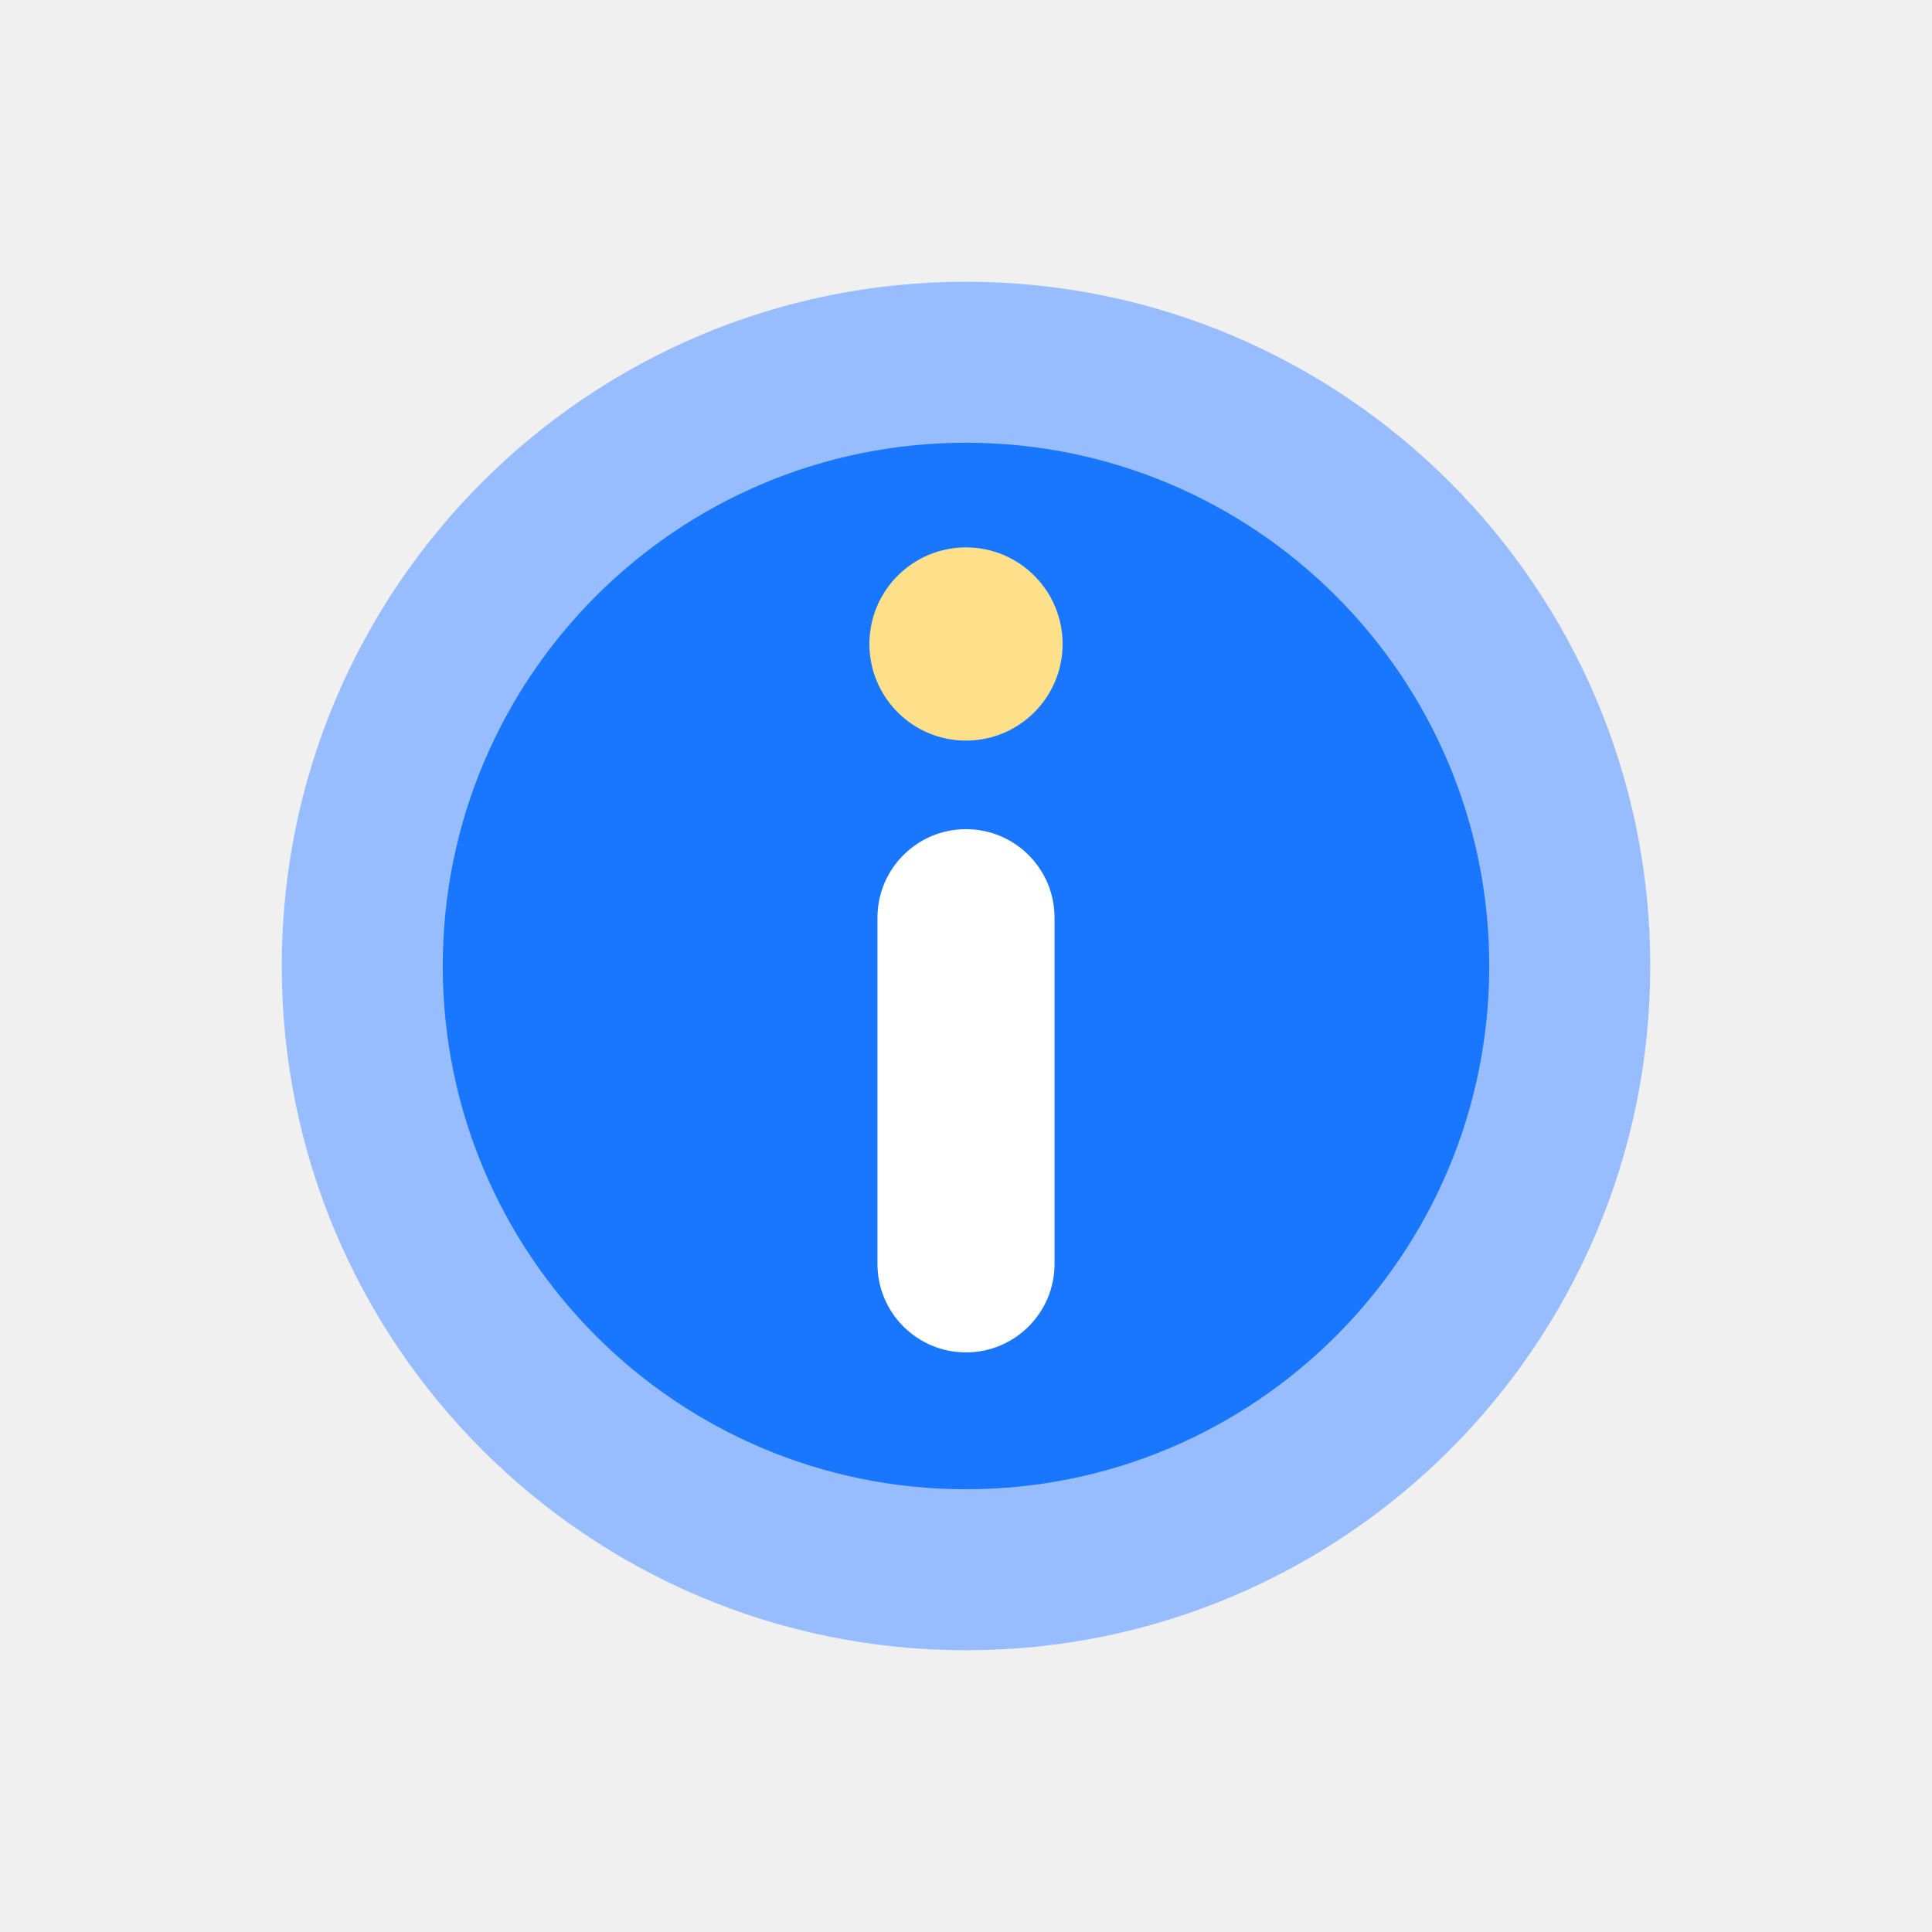
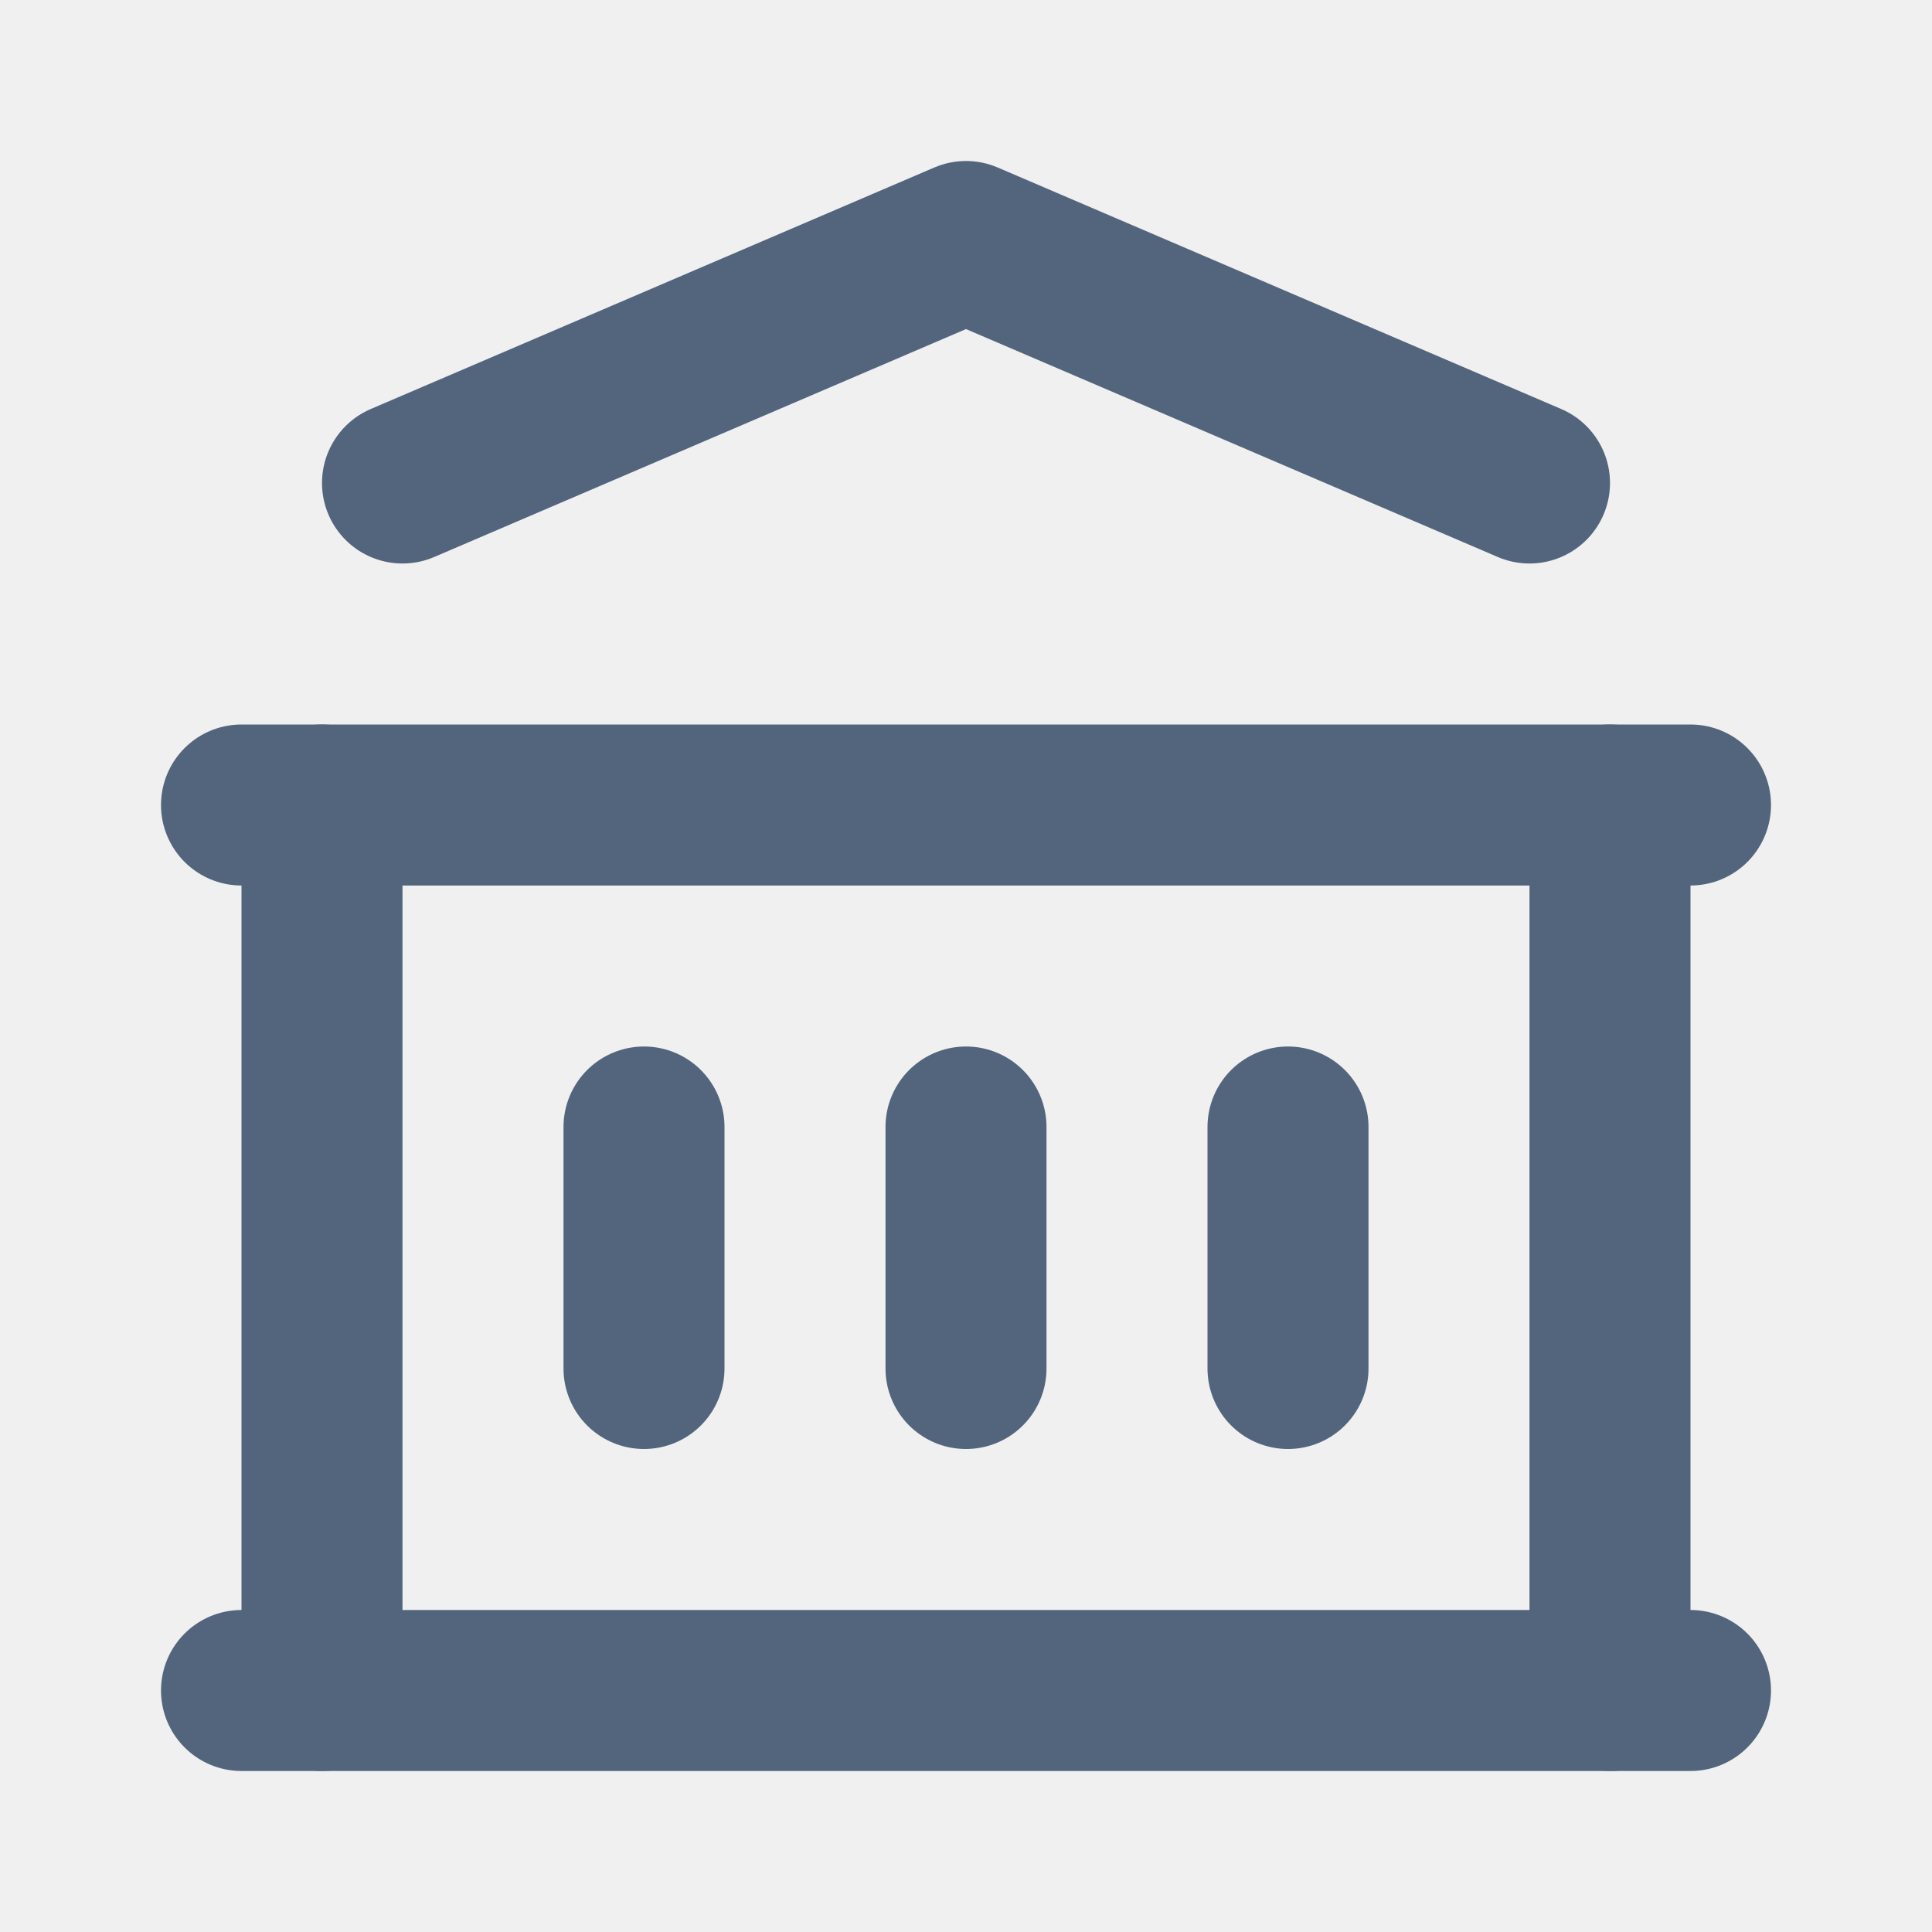
- <svg xmlns="http://www.w3.org/2000/svg" viewBox="0 0 24 24">
-   <defs>
-     <style>.a{fill:#98bdfe}.b{fill:#1876ff}.c{fill:#fff}.d{fill:#ffe08a}</style>
-   </defs>
-   <circle class="a" cx="12" cy="12" r="8.5" />
-   <circle class="b" cx="12" cy="12" r="6.5" />
-   <circle class="d" cx="12" cy="8" r="1.2" />
-   <rect class="c" x="10.9" y="10.3" width="2.2" height="6.5" rx="1.1" />
+ <svg xmlns="http://www.w3.org/2000/svg" width="24" height="24" viewBox="0 0 24 24" fill="none" stroke="#52657d" stroke-width="2" stroke-linecap="round" stroke-linejoin="round">
+   <path d="M3 21l18 0" />
+   <path d="M3 10l18 0" />
+   <path d="M5 6l7 -3l7 3" />
+   <path d="M4 10l0 11" />
+   <path d="M20 10l0 11" />
+   <path d="M8 14l0 3" />
+   <path d="M12 14l0 3" />
+   <path d="M16 14l0 3" />
</svg>
